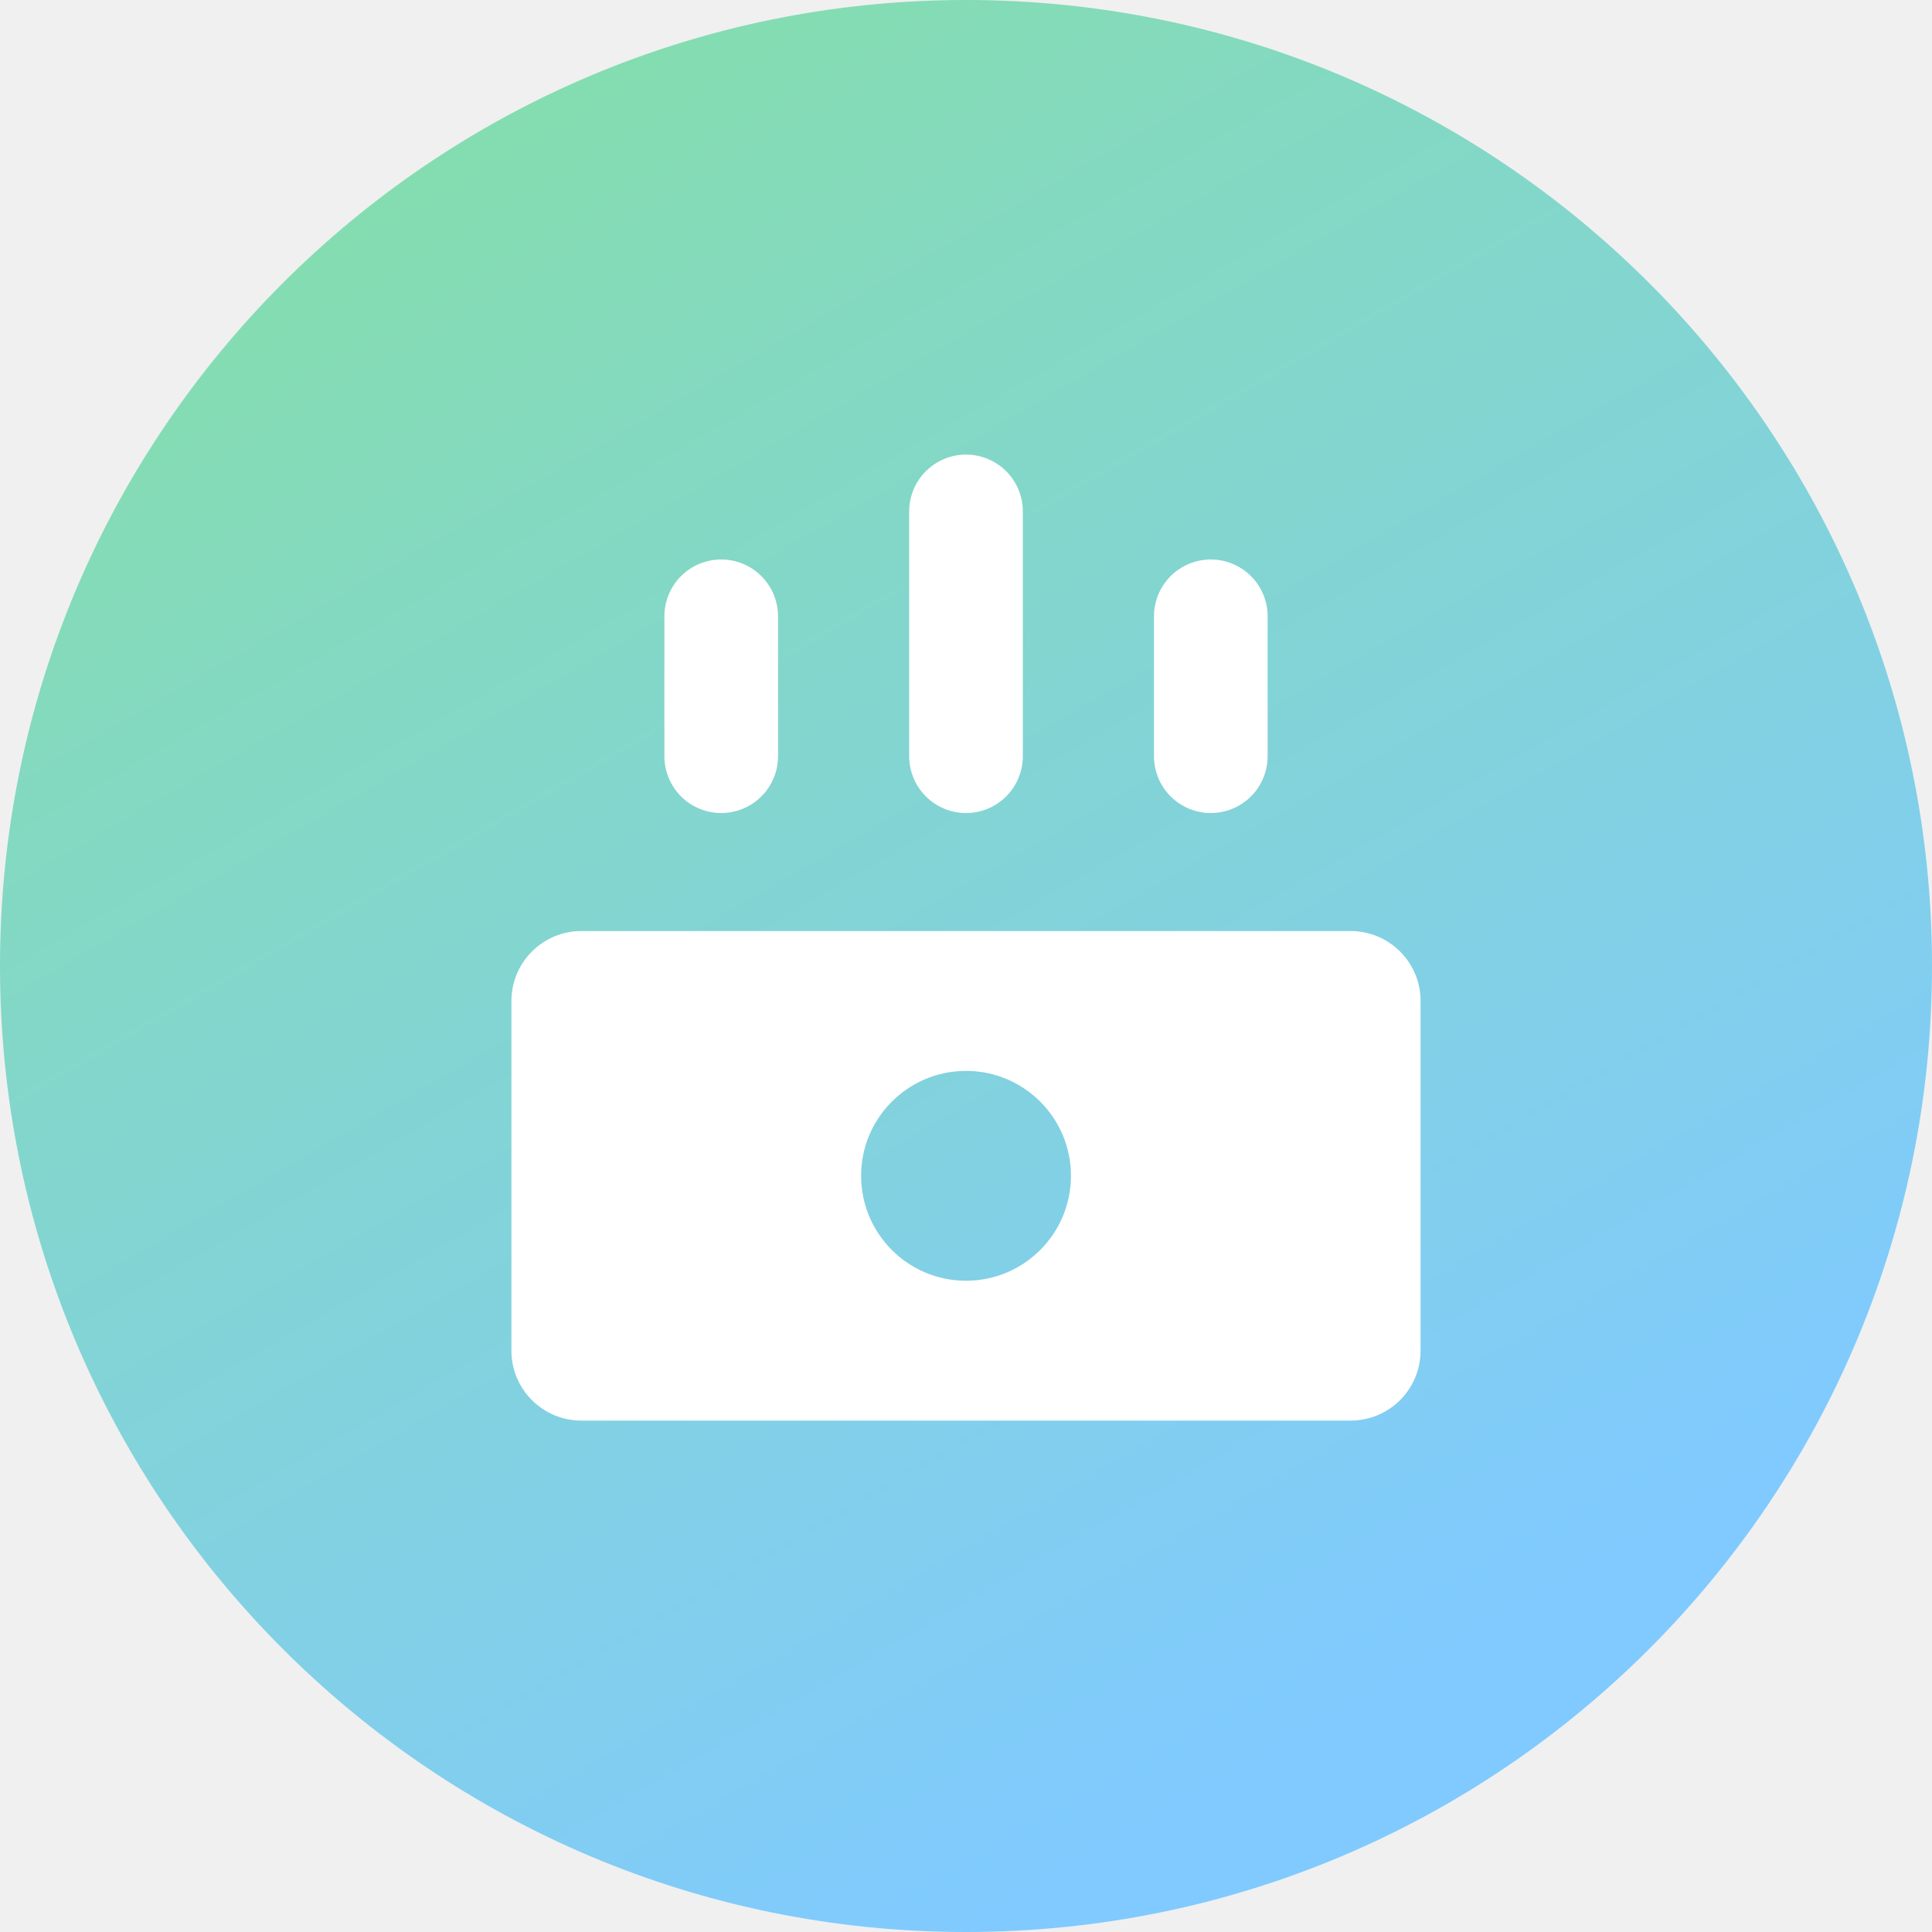
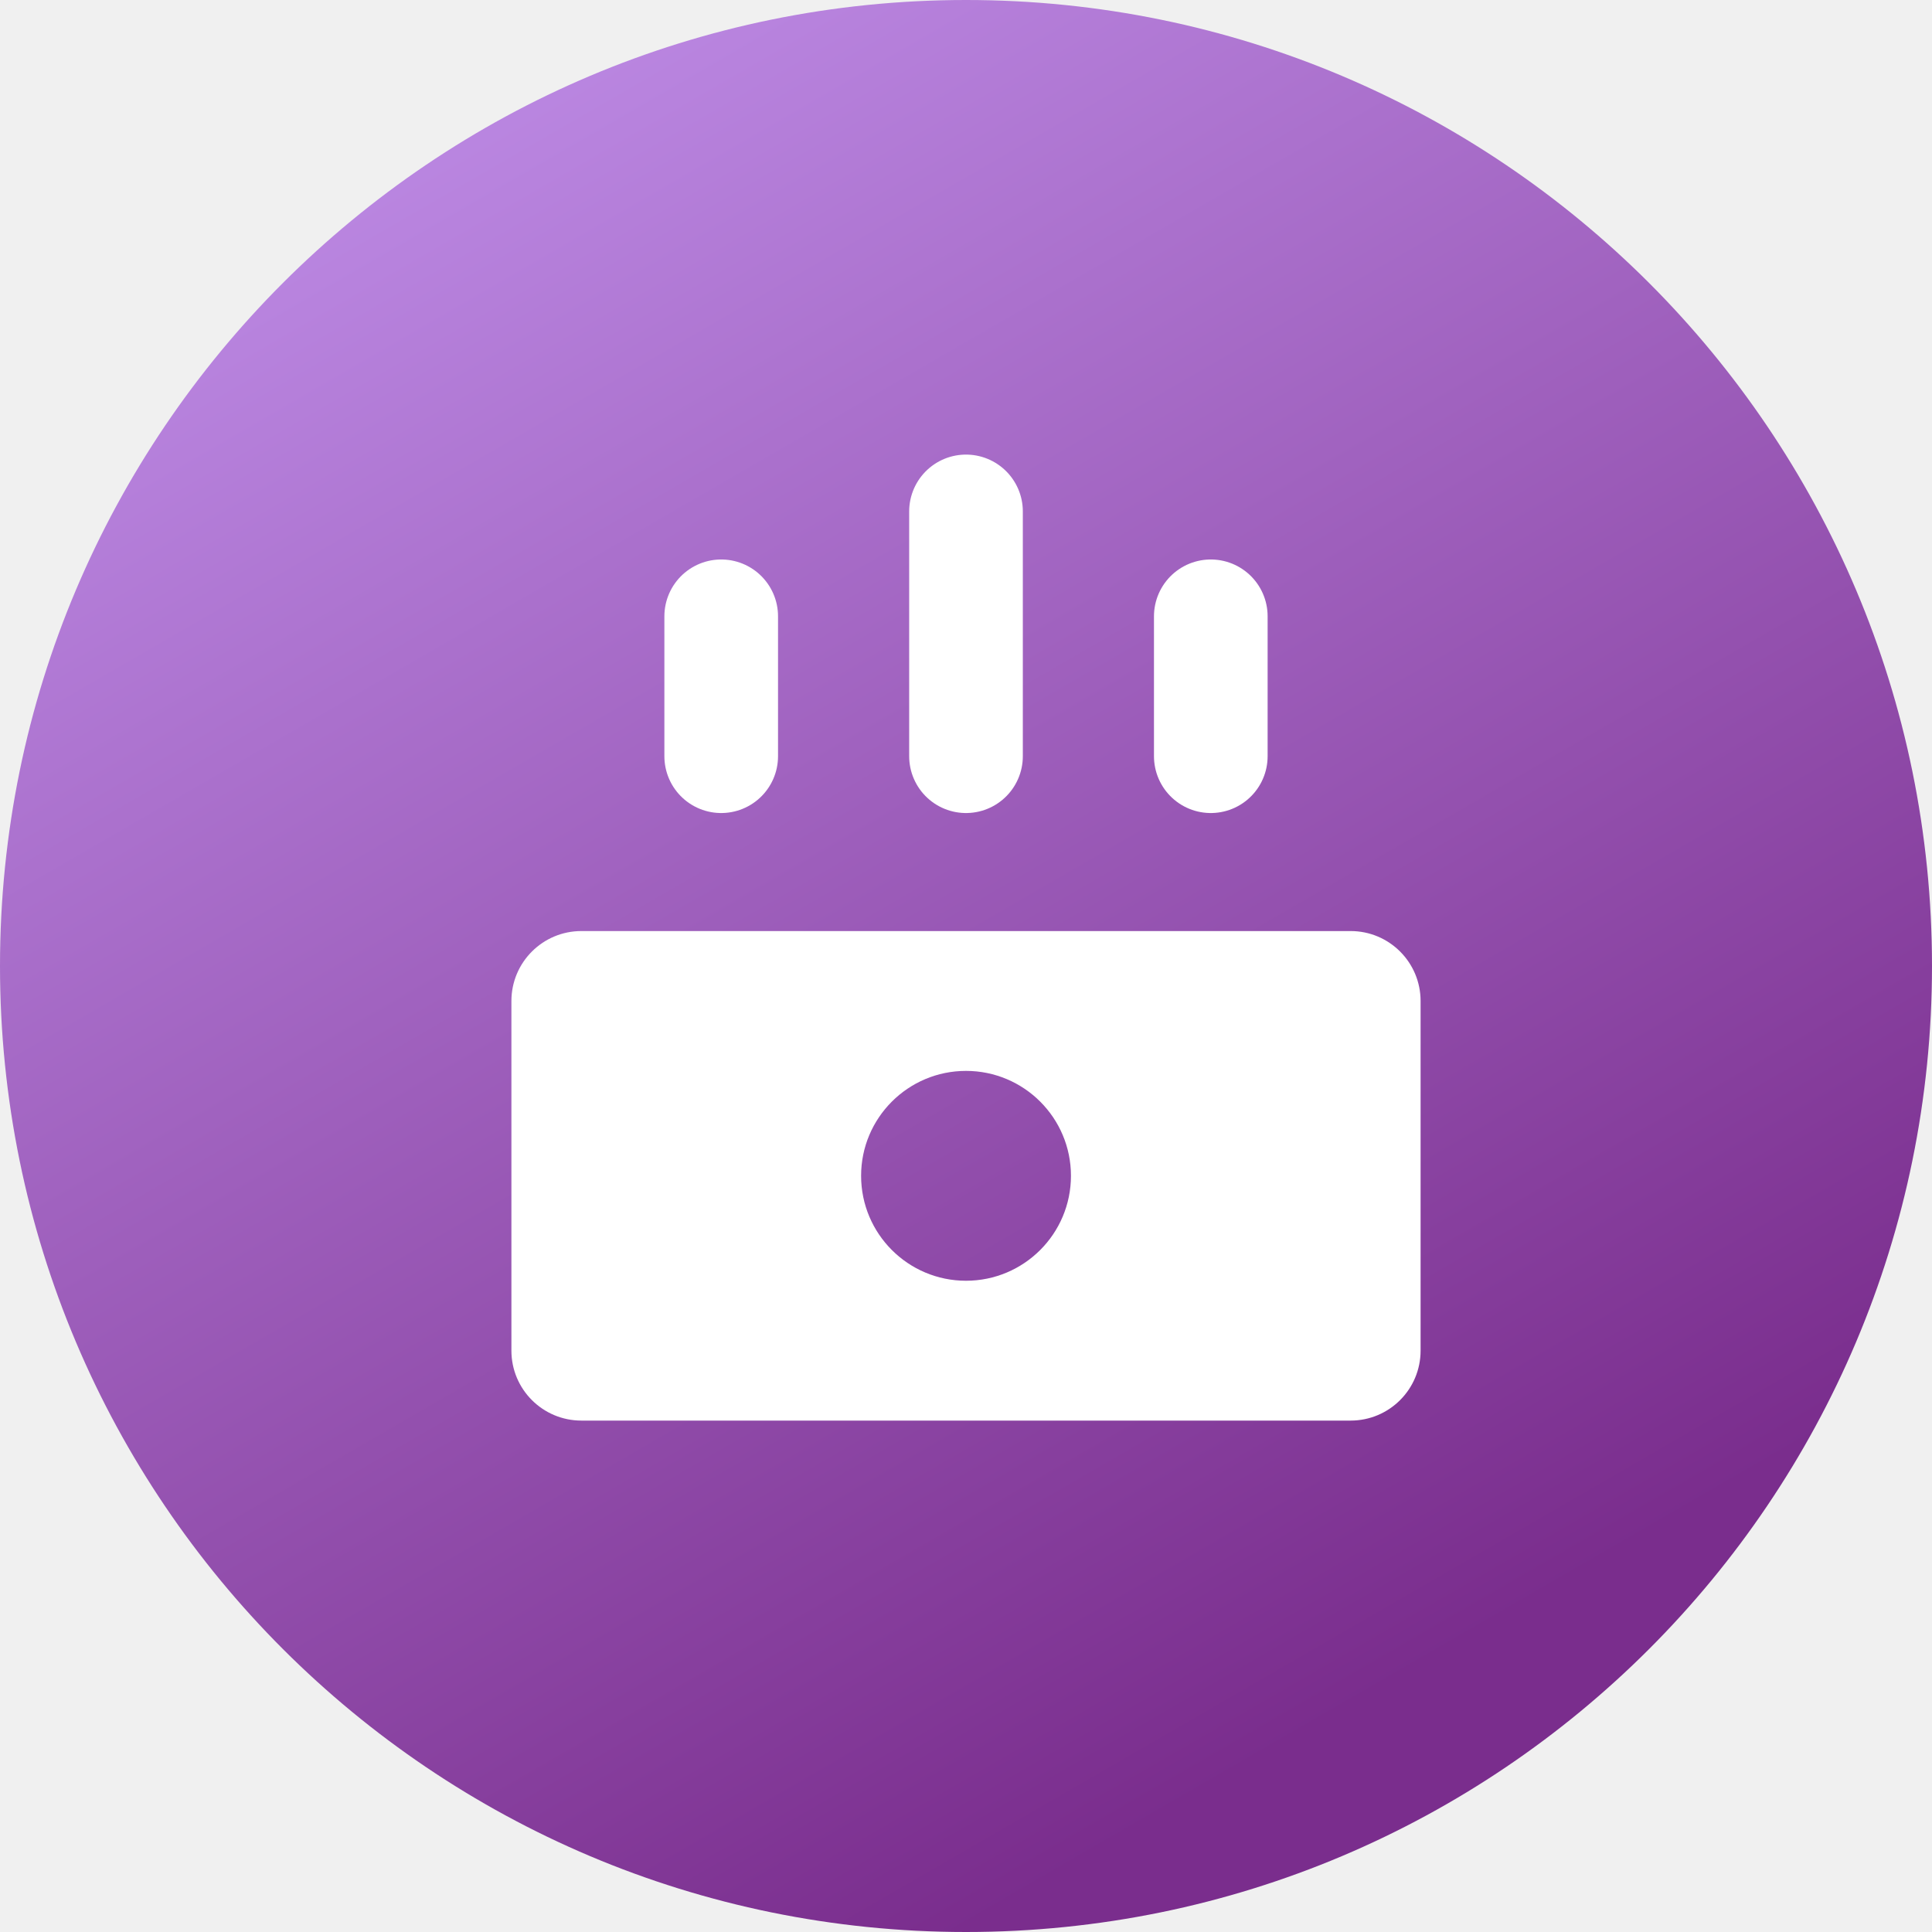
<svg xmlns="http://www.w3.org/2000/svg" width="34" height="34" viewBox="0 0 34 34" fill="none">
-   <circle cx="17" cy="17" r="17" fill="url(#paint0_linear_709_23506)" />
-   <path d="M12.692 10.846V13.308V10.846ZM17 9V13.308V9ZM21.308 10.846V13.308V10.846Z" fill="white" />
-   <path d="M12.692 10.846V13.308M17 9V13.308M21.308 10.846V13.308" stroke="white" stroke-width="2" stroke-linecap="round" stroke-linejoin="round" />
-   <path fill-rule="evenodd" clip-rule="evenodd" d="M10.231 16.385H23.769C24.449 16.385 25 16.936 25 17.616V23.769C25 24.449 24.449 25 23.769 25H10.231C9.551 25 9 24.449 9 23.769V17.616C9 16.936 9.551 16.385 10.231 16.385ZM18.847 20.692C18.847 21.712 18.02 22.539 17 22.539C15.981 22.539 15.154 21.712 15.154 20.692C15.154 19.673 15.981 18.846 17 18.846C18.02 18.846 18.847 19.673 18.847 20.692Z" fill="white" />
+   <g clip-path="url(#clip0_20_142)">
+     <path d="M17 34C26.389 34 34 26.389 34 17C34 7.611 26.389 0 17 0C7.611 0 0 7.611 0 17C0 26.389 7.611 34 17 34Z" fill="url(#paint0_linear_20_142)" />
+     <path d="M12.692 10.846V13.308M17 9V13.308M21.308 10.846V13.308" stroke="white" stroke-width="2" stroke-linecap="round" stroke-linejoin="round" />
+     <path fill-rule="evenodd" clip-rule="evenodd" d="M10.231 16.385H23.769C24.449 16.385 25 16.936 25 17.616V23.769C25 24.449 24.449 25 23.769 25H10.231C9.551 25 9 24.449 9 23.769V17.616C9 16.936 9.551 16.385 10.231 16.385ZM18.847 20.692C18.847 21.712 18.02 22.539 17 22.539C15.981 22.539 15.154 21.712 15.154 20.692C15.154 19.673 15.981 18.846 17 18.846C18.02 18.846 18.847 19.673 18.847 20.692Z" fill="white" />
+   </g>
  <defs>
-     <linearGradient id="paint0_linear_709_23506" x1="-1.5" y1="2" x2="17" y2="34" gradientUnits="userSpaceOnUse">
-       <stop stop-color="#85E0A3" />
-       <stop offset="1" stop-color="#80CAFF" />
+     <linearGradient id="paint0_linear_20_142" x1="-1.5" y1="2" x2="17" y2="34" gradientUnits="userSpaceOnUse">
+       <stop stop-color="#C494EE" />
+       <stop offset="1" stop-color="#7A2D8D" />
    </linearGradient>
+     <clipPath id="clip0_20_142">
+       <rect width="34" height="34" fill="white" />
+     </clipPath>
  </defs>
</svg>
